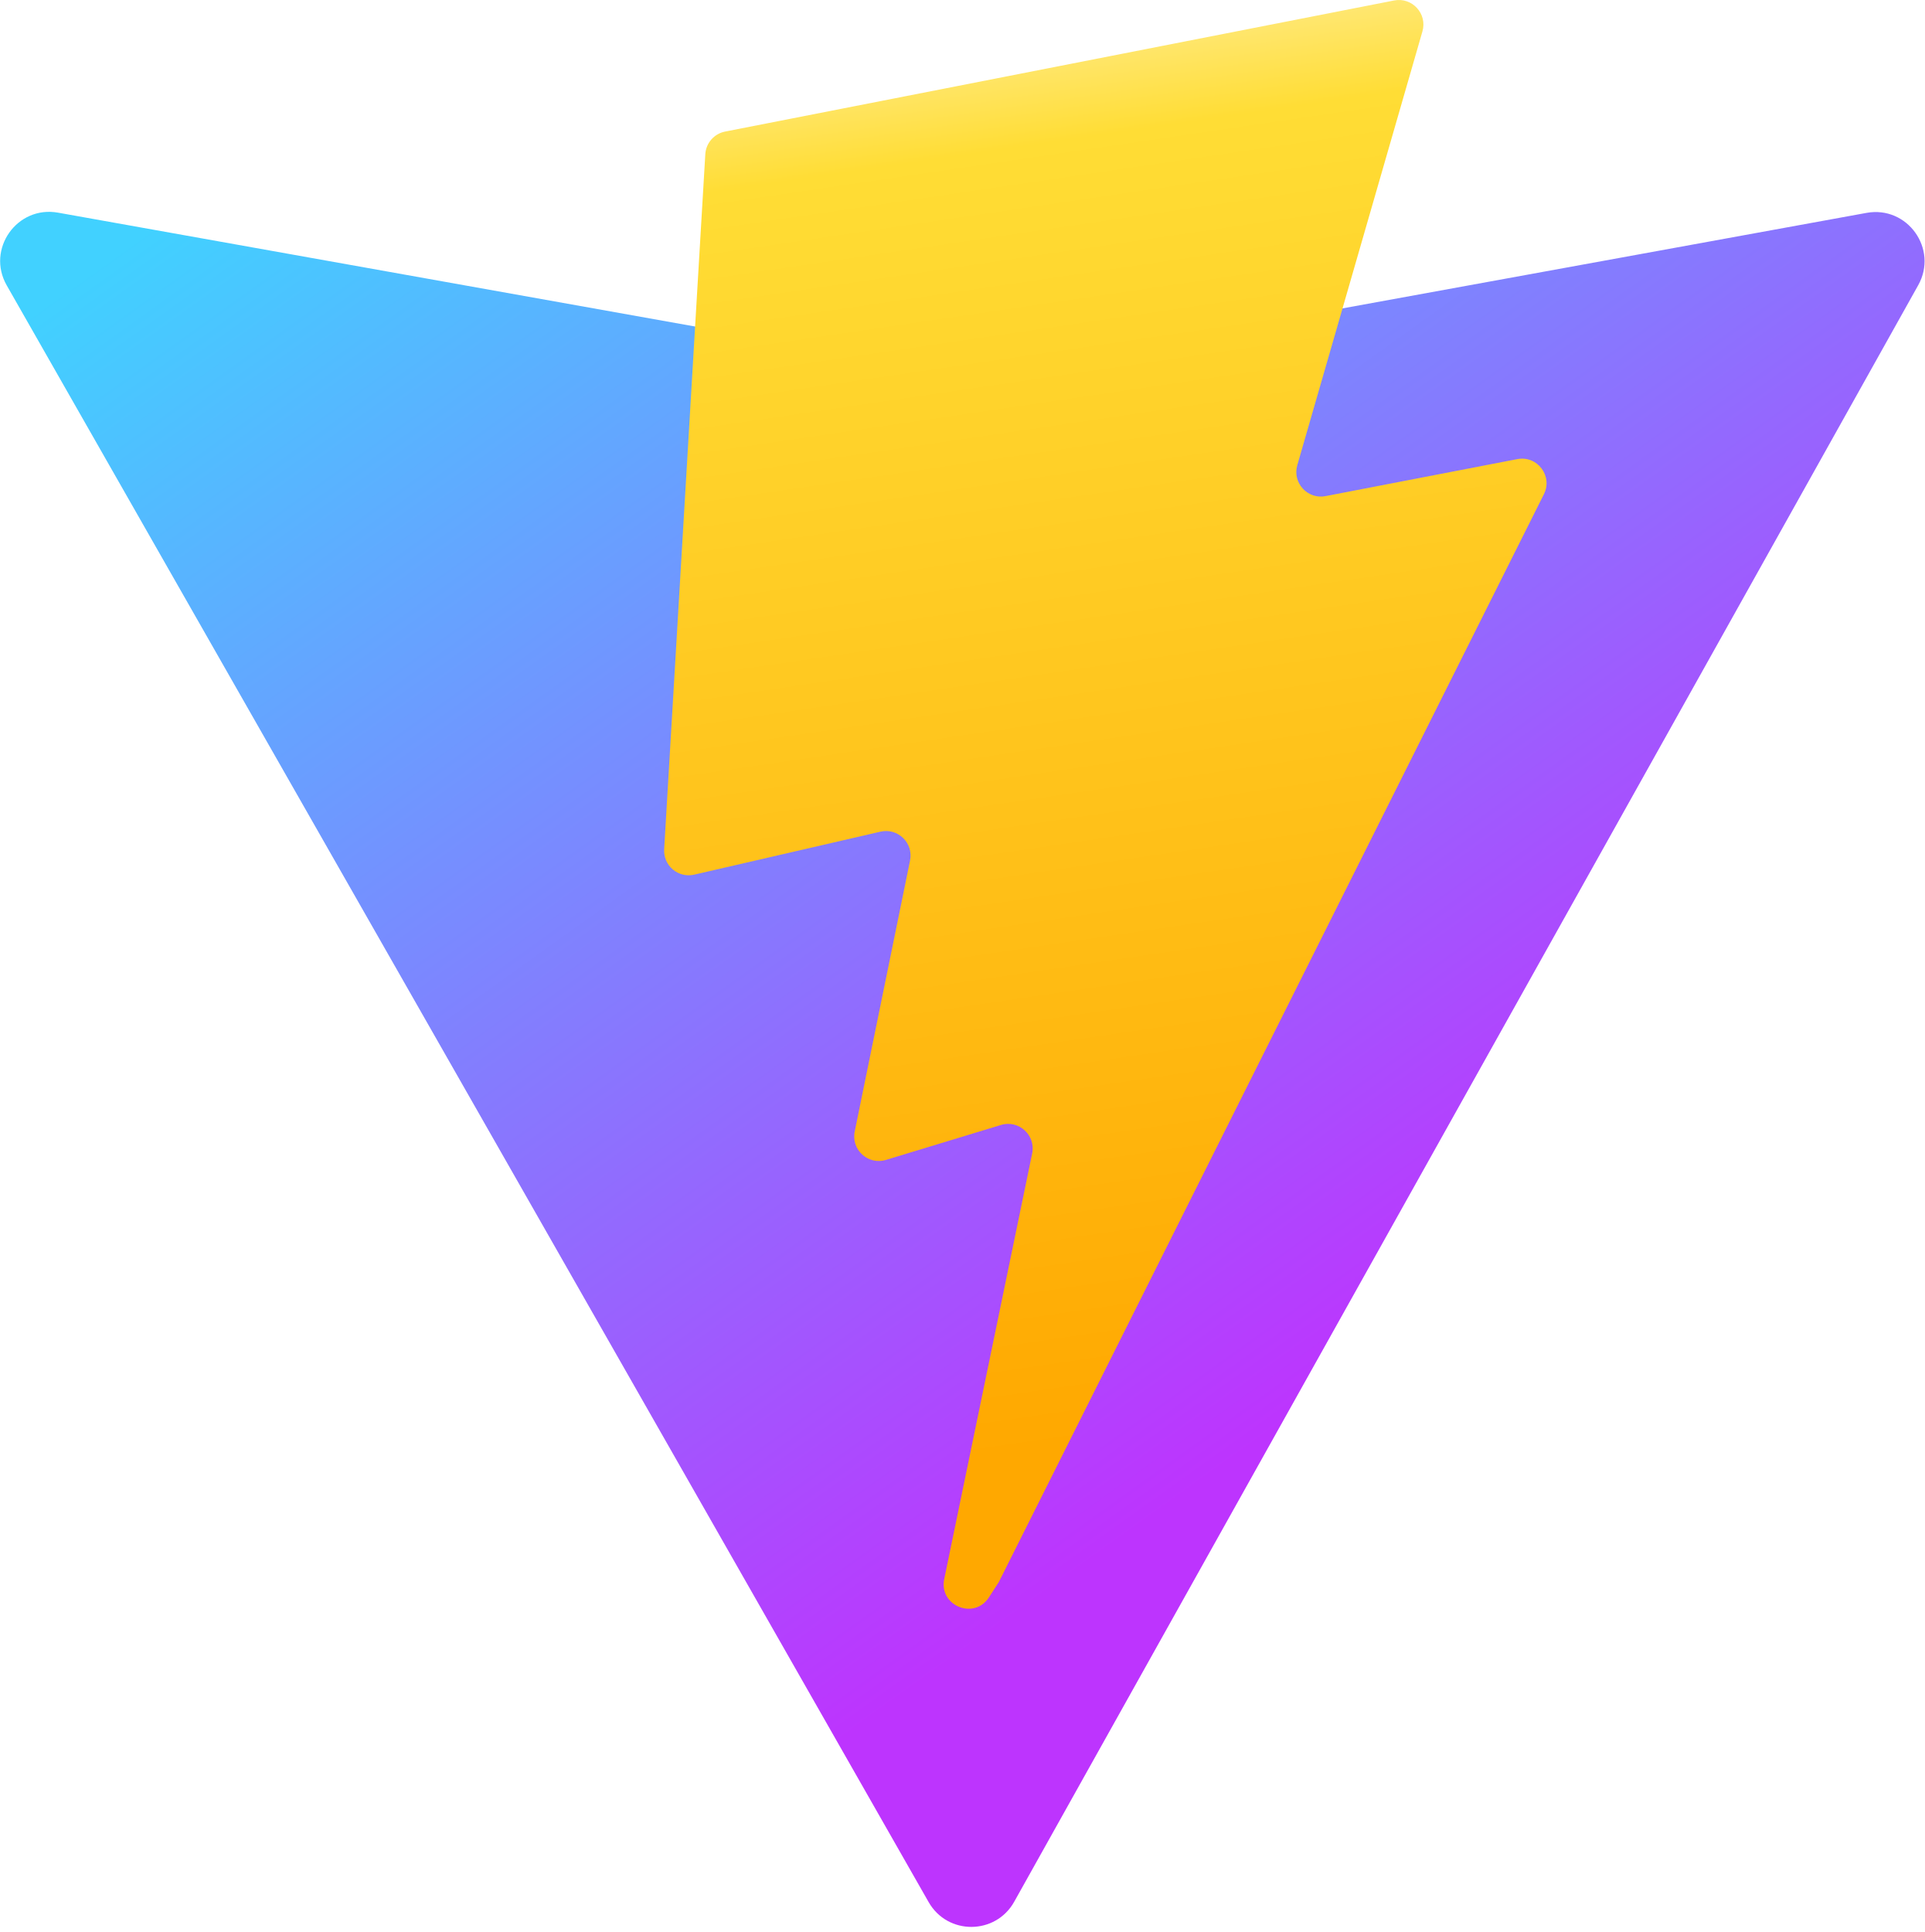
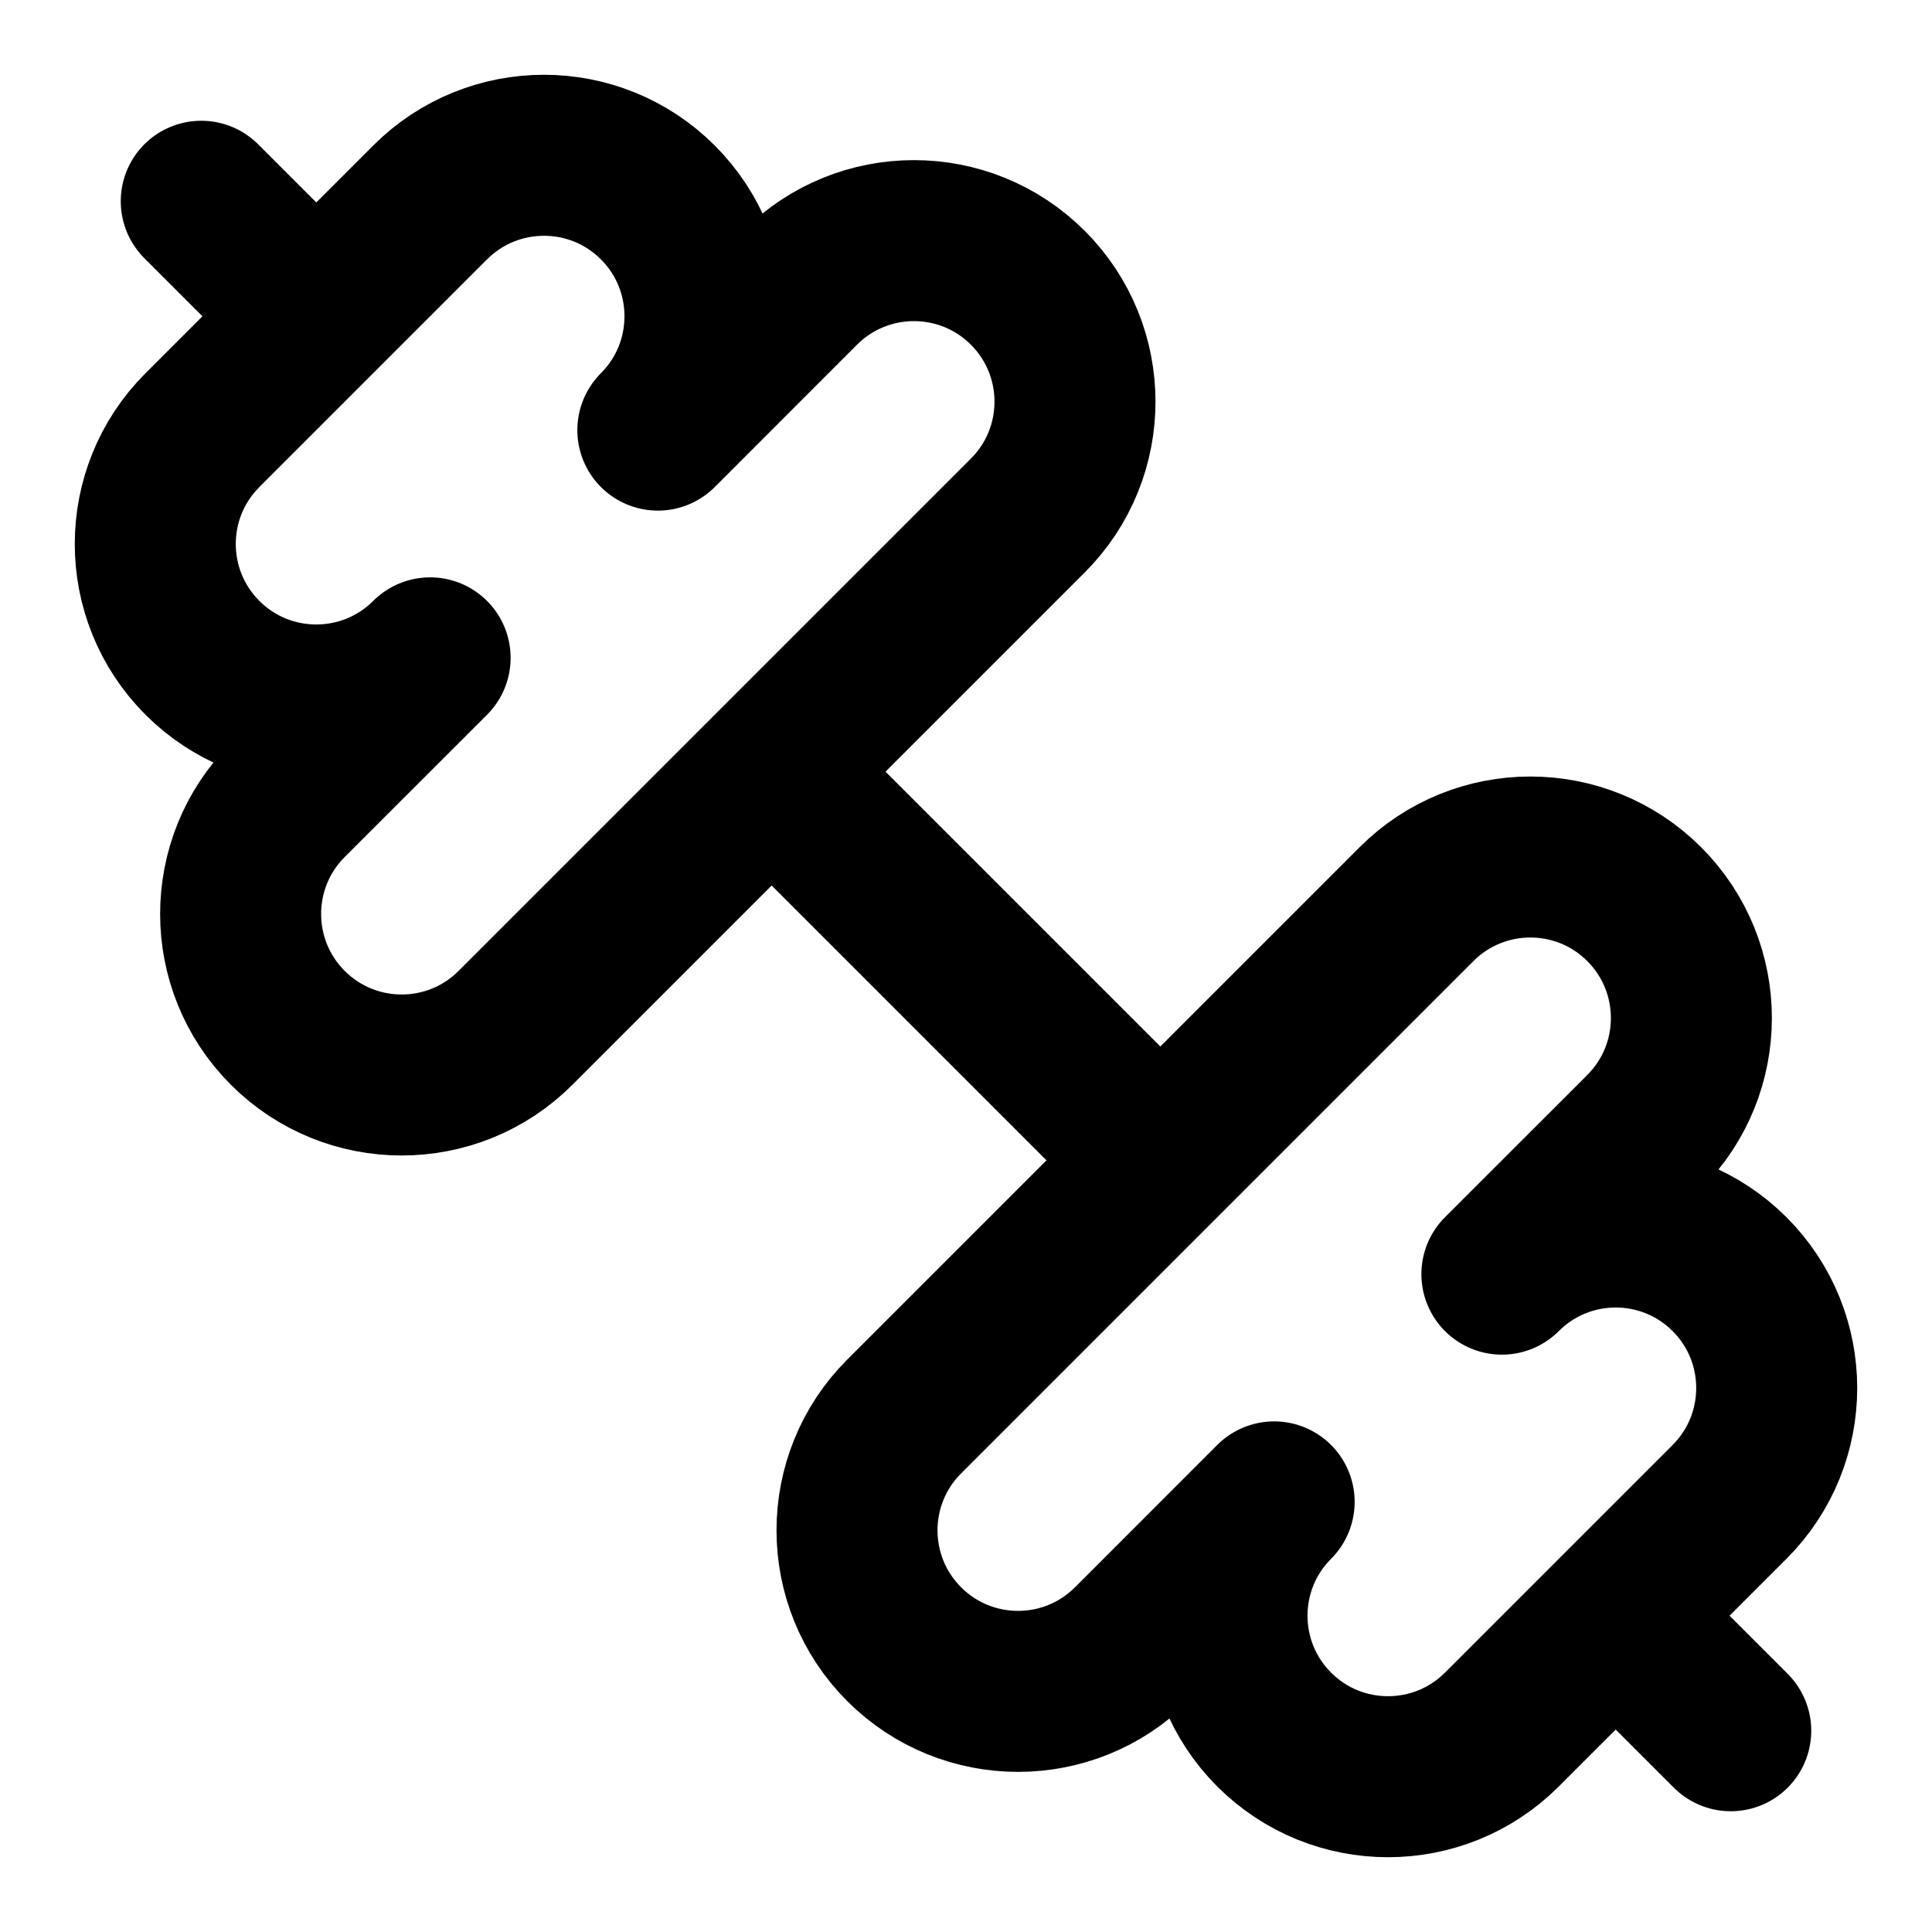
- <svg xmlns="http://www.w3.org/2000/svg" aria-hidden="true" role="img" class="iconify iconify--logos" width="31.88" height="32" preserveAspectRatio="xMidYMid meet" viewBox="0 0 256 257">
-   <defs>
-     <linearGradient id="IconifyId1813088fe1fbc01fb466" x1="-.828%" x2="57.636%" y1="7.652%" y2="78.411%">
-       <stop offset="0%" stop-color="#41D1FF" />
-       <stop offset="100%" stop-color="#BD34FE" />
-     </linearGradient>
-     <linearGradient id="IconifyId1813088fe1fbc01fb467" x1="43.376%" x2="50.316%" y1="2.242%" y2="89.03%">
-       <stop offset="0%" stop-color="#FFEA83" />
-       <stop offset="8.333%" stop-color="#FFDD35" />
-       <stop offset="100%" stop-color="#FFA800" />
-     </linearGradient>
-   </defs>
-   <path fill="url(#IconifyId1813088fe1fbc01fb466)" d="M255.153 37.938L134.897 252.976c-2.483 4.44-8.862 4.466-11.382.048L.875 37.958c-2.746-4.814 1.371-10.646 6.827-9.67l120.385 21.517a6.537 6.537 0 0 0 2.322-.004l117.867-21.483c5.438-.991 9.574 4.796 6.877 9.62Z" />
-   <path fill="url(#IconifyId1813088fe1fbc01fb467)" d="M185.432.063L96.44 17.501a3.268 3.268 0 0 0-2.634 3.014l-5.474 92.456a3.268 3.268 0 0 0 3.997 3.378l24.777-5.718c2.318-.535 4.413 1.507 3.936 3.838l-7.361 36.047c-.495 2.426 1.782 4.5 4.151 3.78l15.304-4.649c2.372-.72 4.652 1.36 4.15 3.788l-11.698 56.621c-.732 3.542 3.979 5.473 5.943 2.437l1.313-2.028l72.516-144.72c1.215-2.423-.88-5.186-3.54-4.672l-25.505 4.922c-2.396.462-4.435-1.77-3.759-4.114l16.646-57.705c.677-2.35-1.37-4.583-3.769-4.113Z" />
+ <svg xmlns="http://www.w3.org/2000/svg" width="24" height="24" viewBox="0 0 24 24" fill="none" stroke="currentColor" stroke-width="2" stroke-linecap="round" stroke-linejoin="round" class="lucide lucide-dumbbell w-4 h-4">
+   <path d="M14.4 14.4 9.6 9.6" />
+   <path d="M18.657 21.485a2 2 0 1 1-2.829-2.828l-1.767 1.768a2 2 0 1 1-2.829-2.829l6.364-6.364a2 2 0 1 1 2.829 2.829l-1.768 1.767a2 2 0 1 1 2.828 2.829z" />
+   <path d="m21.5 21.5-1.4-1.4" />
+   <path d="M3.9 3.9 2.5 2.5" />
+   <path d="M6.404 12.768a2 2 0 1 1-2.829-2.829l1.768-1.767a2 2 0 1 1-2.828-2.829l2.828-2.828a2 2 0 1 1 2.829 2.828l1.767-1.768a2 2 0 1 1 2.829 2.829z" />
</svg>
